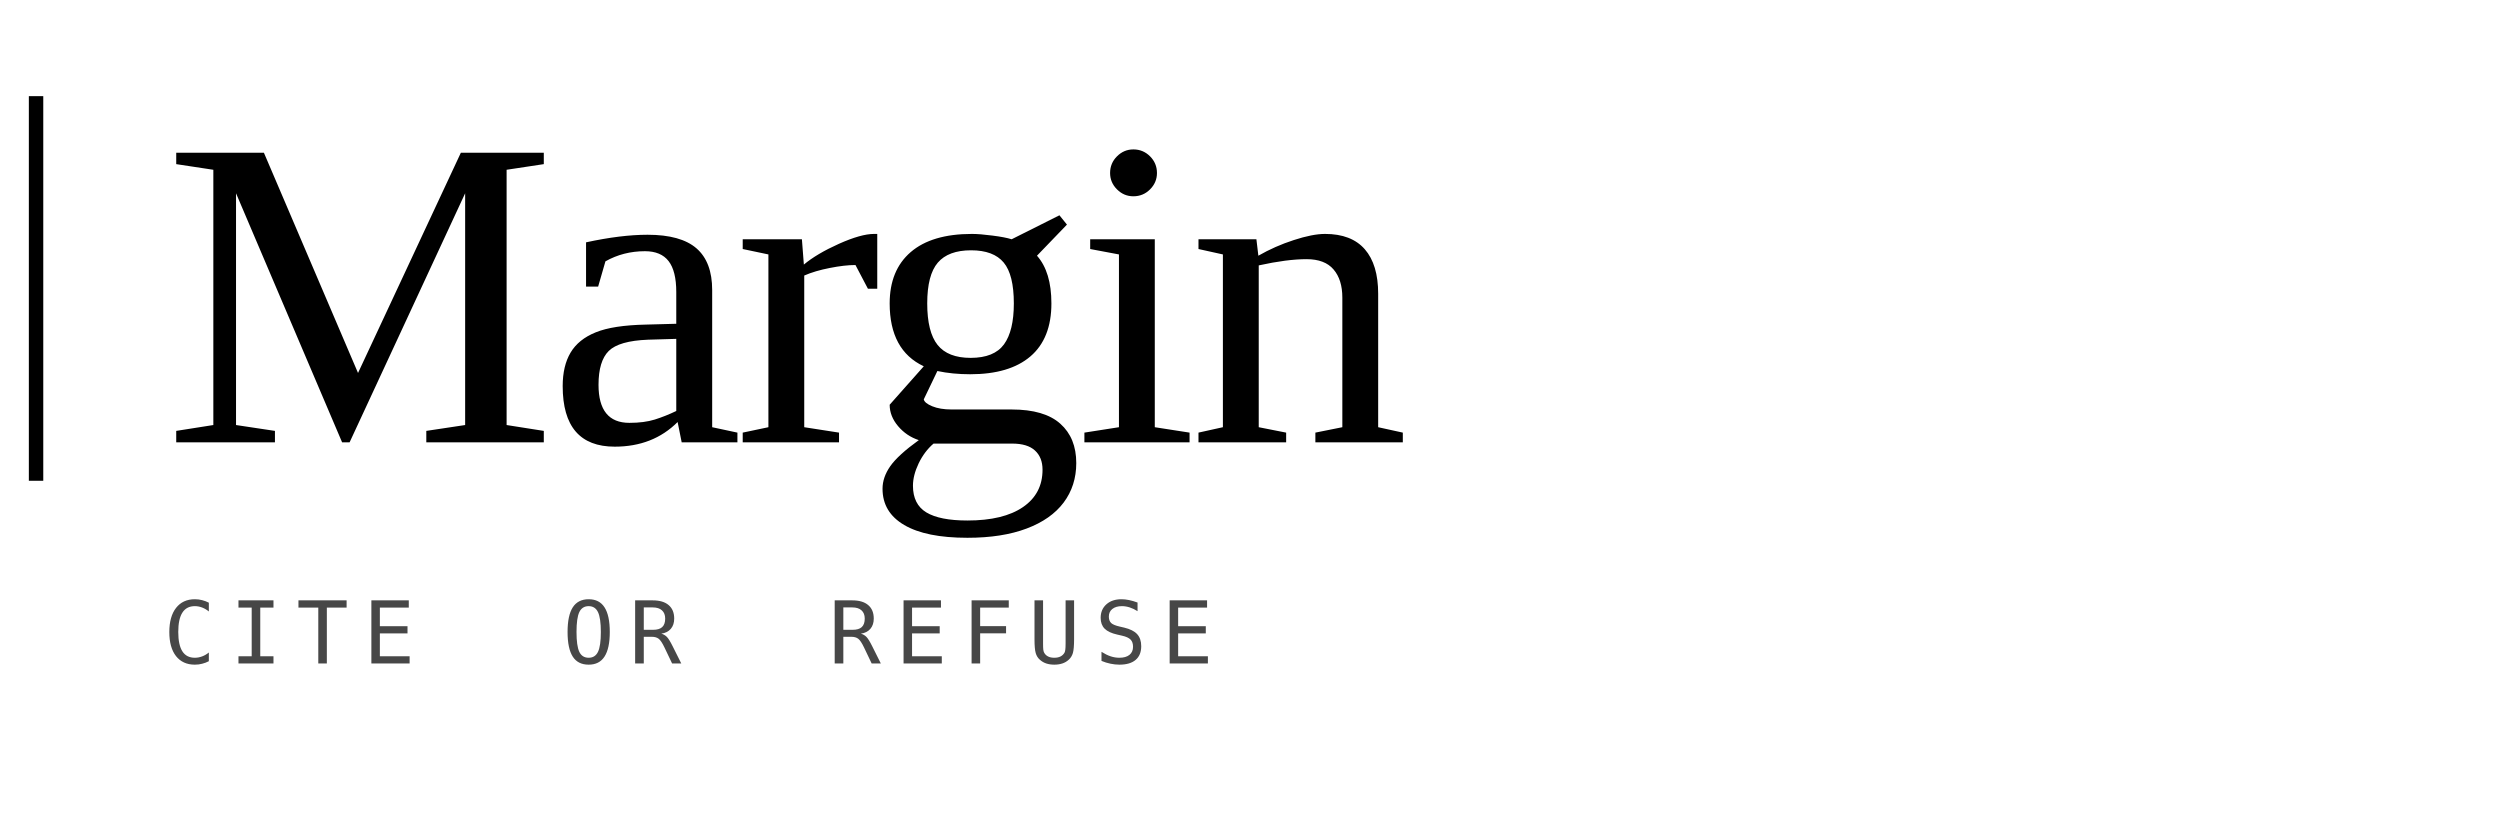
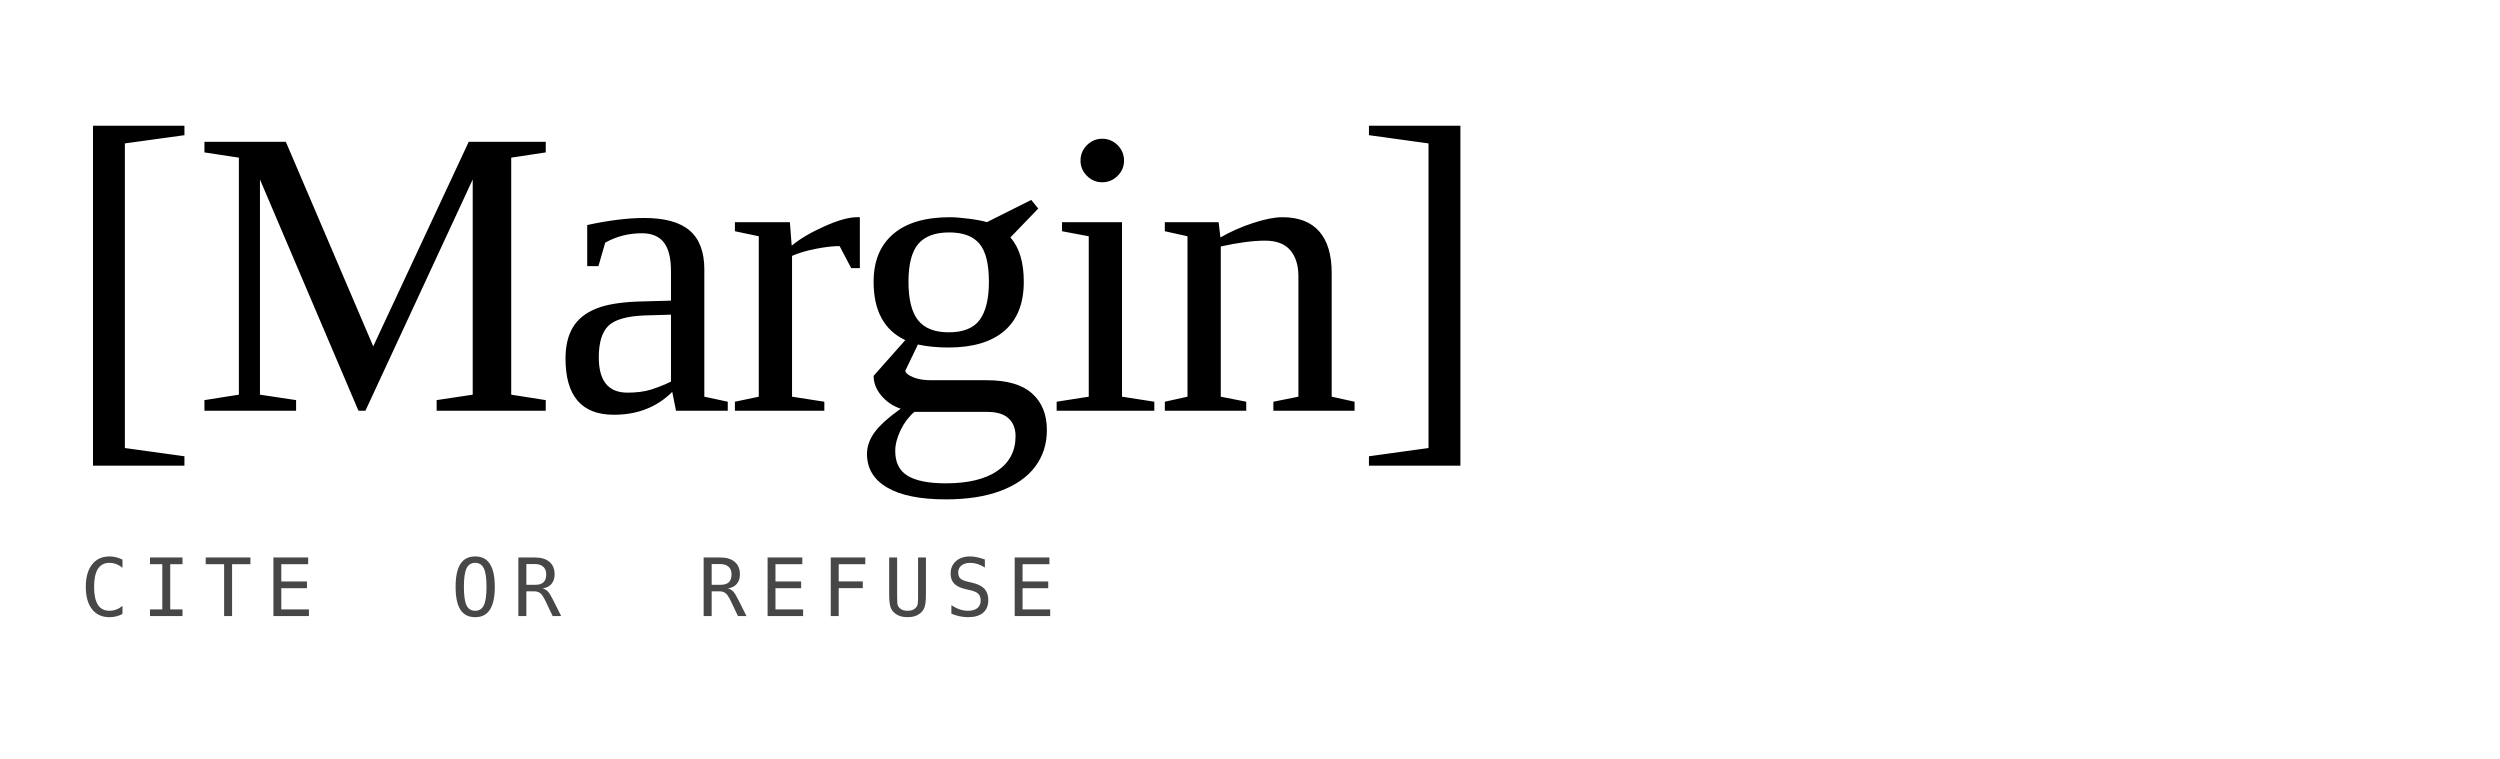
- <svg xmlns="http://www.w3.org/2000/svg" viewBox="0 0 520 170" role="img" aria-label="Margin — Cite or refuse" preserveAspectRatio="xMinYMid meet">
-   <rect x="6" y="20" width="3" height="80" fill="currentColor" />
-   <text x="34" y="92" font-family="'Fraunces', 'Cormorant Garamond', Georgia, 'Times New Roman', serif" font-weight="500" font-size="92" letter-spacing="-2" fill="currentColor">Margin</text>
-   <text x="34" y="138" font-family="'JetBrains Mono', ui-monospace, SFMono-Regular, Menlo, monospace" font-weight="400" font-size="18" letter-spacing="3" opacity="0.72" fill="currentColor">CITE  OR  REFUSE</text>
+ <svg xmlns="http://www.w3.org/2000/svg" viewBox="0 0 560 170" role="img" aria-label="Margin — Cite or refuse" preserveAspectRatio="xMinYMid meet">
+   <text x="14" y="92" font-family="'Fraunces', 'Cormorant Garamond', Georgia, 'Times New Roman', serif" font-weight="500" font-size="92" letter-spacing="-1.5" fill="currentColor">[Margin]</text>
+   <text x="18" y="138" font-family="'JetBrains Mono', ui-monospace, SFMono-Regular, Menlo, monospace" font-weight="400" font-size="18" letter-spacing="3" opacity="0.72" fill="currentColor">CITE  OR  REFUSE</text>
</svg>
